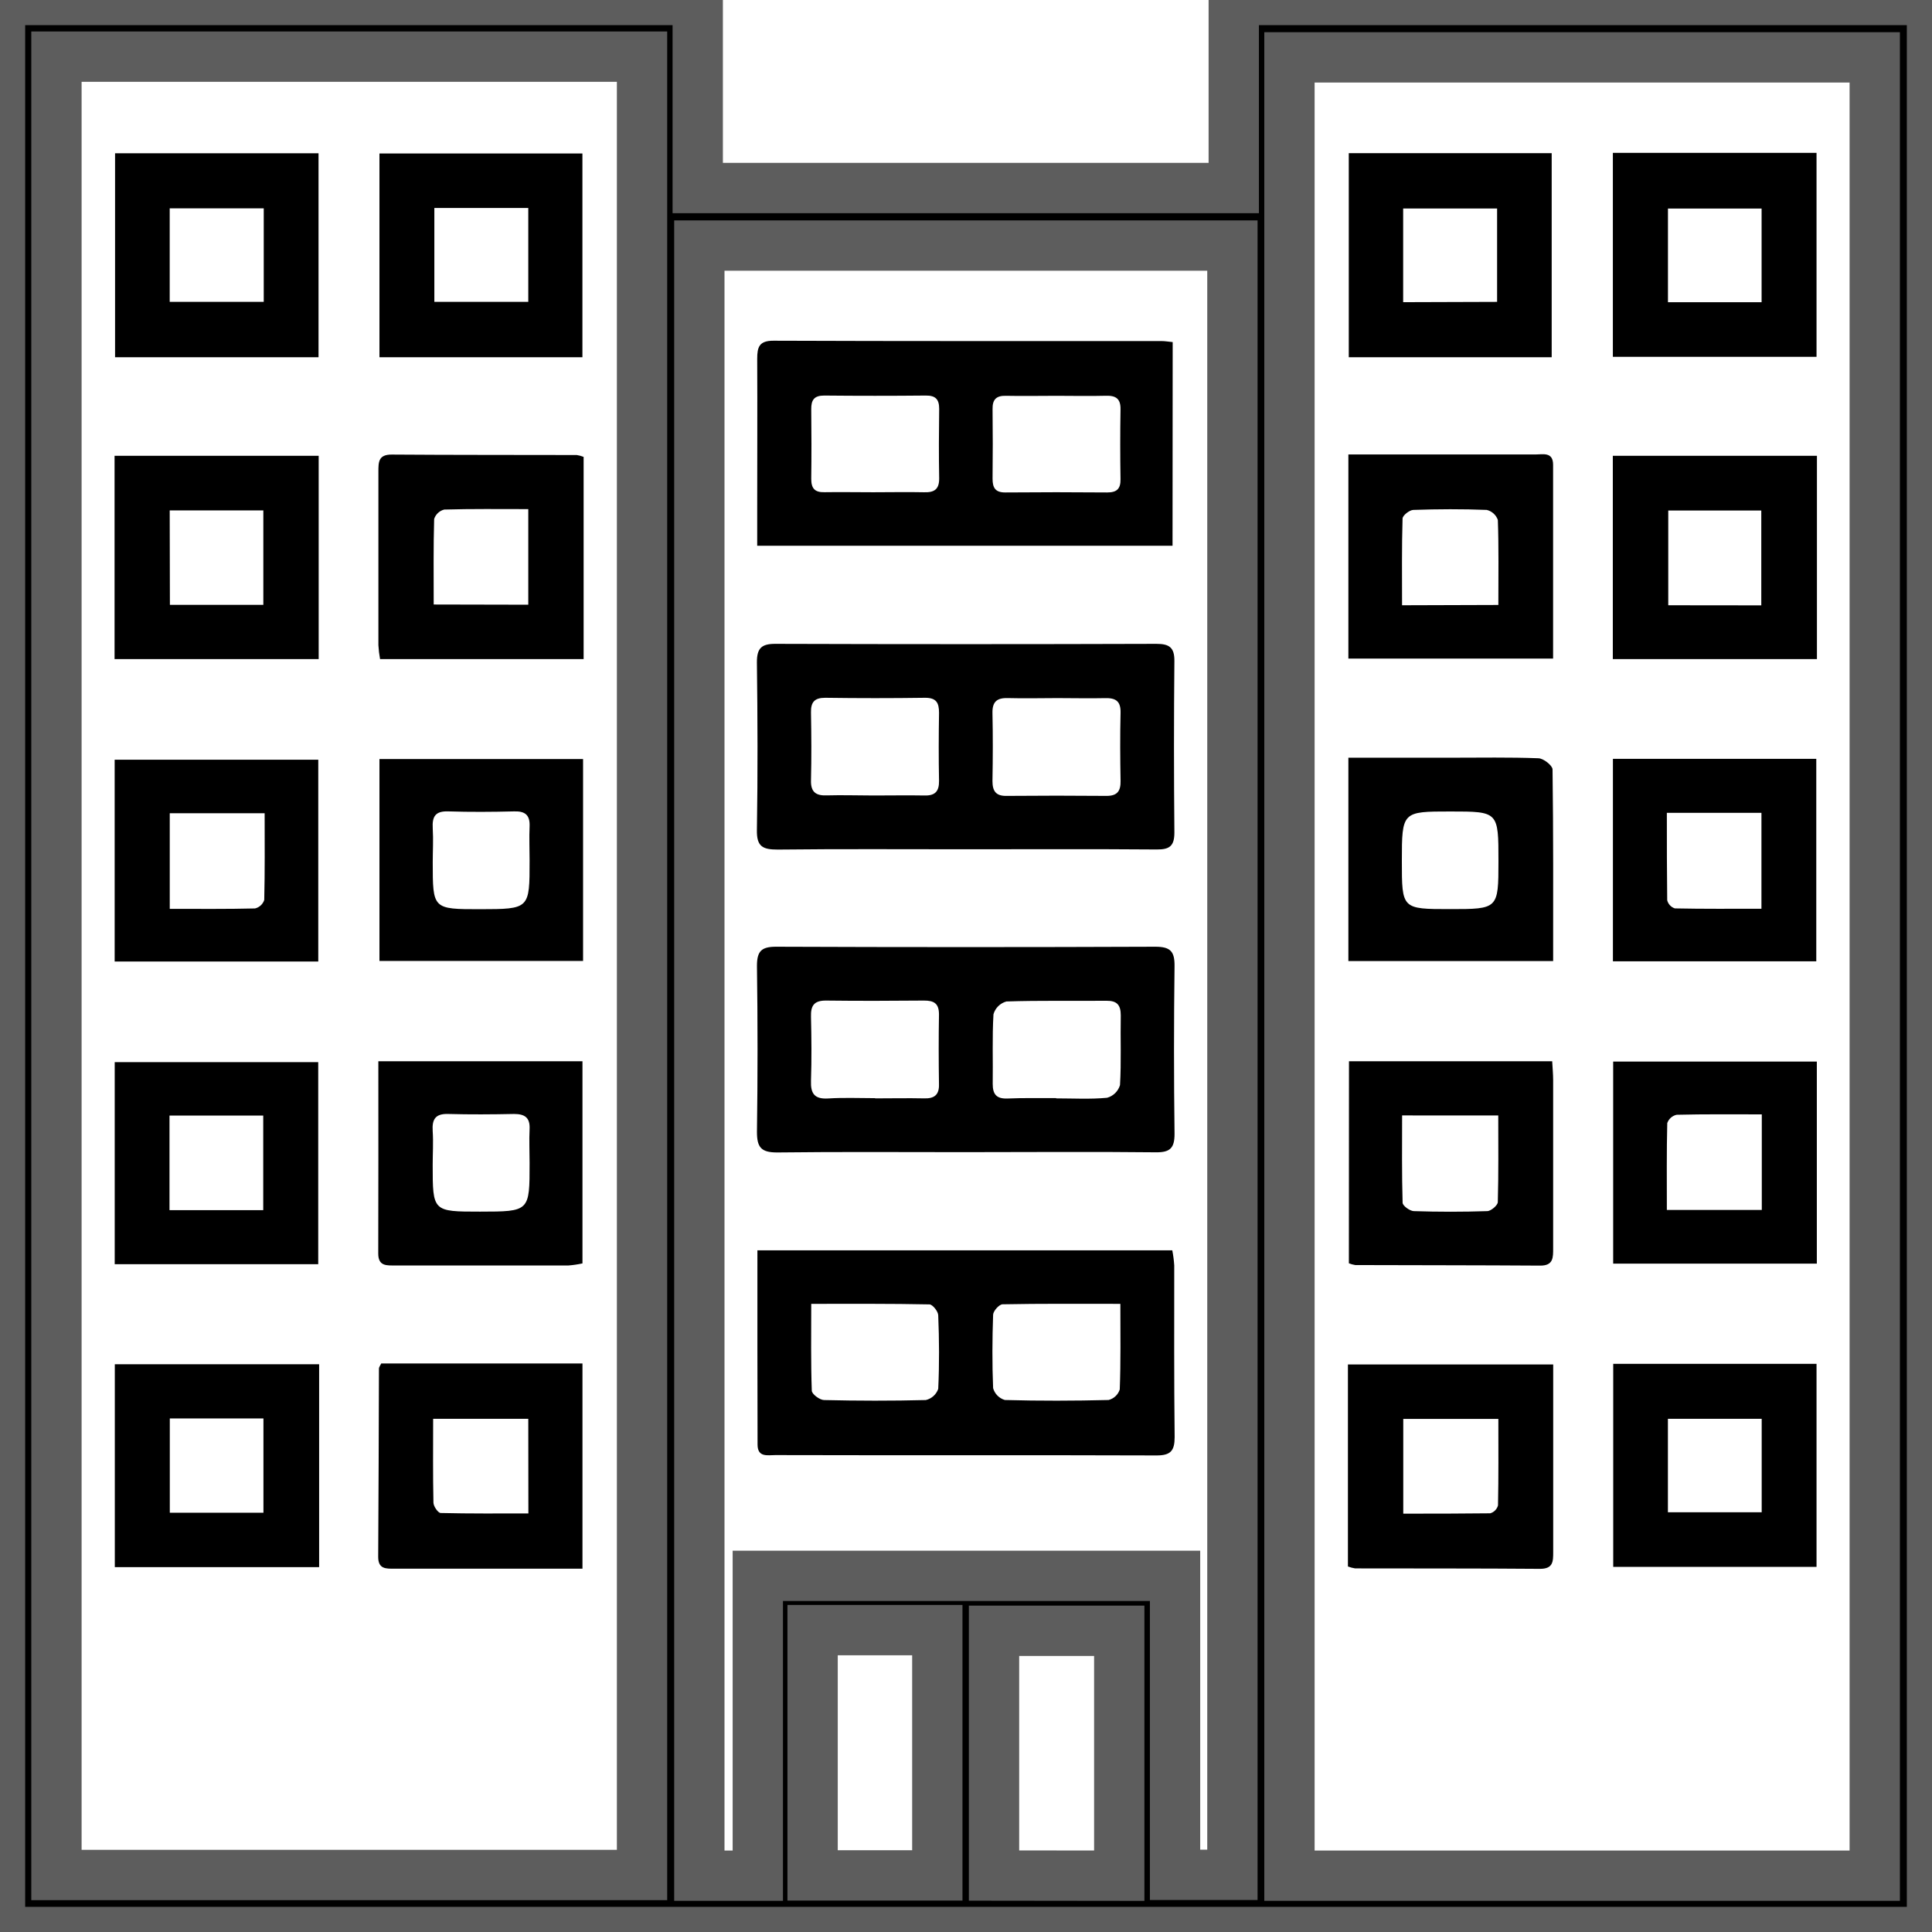
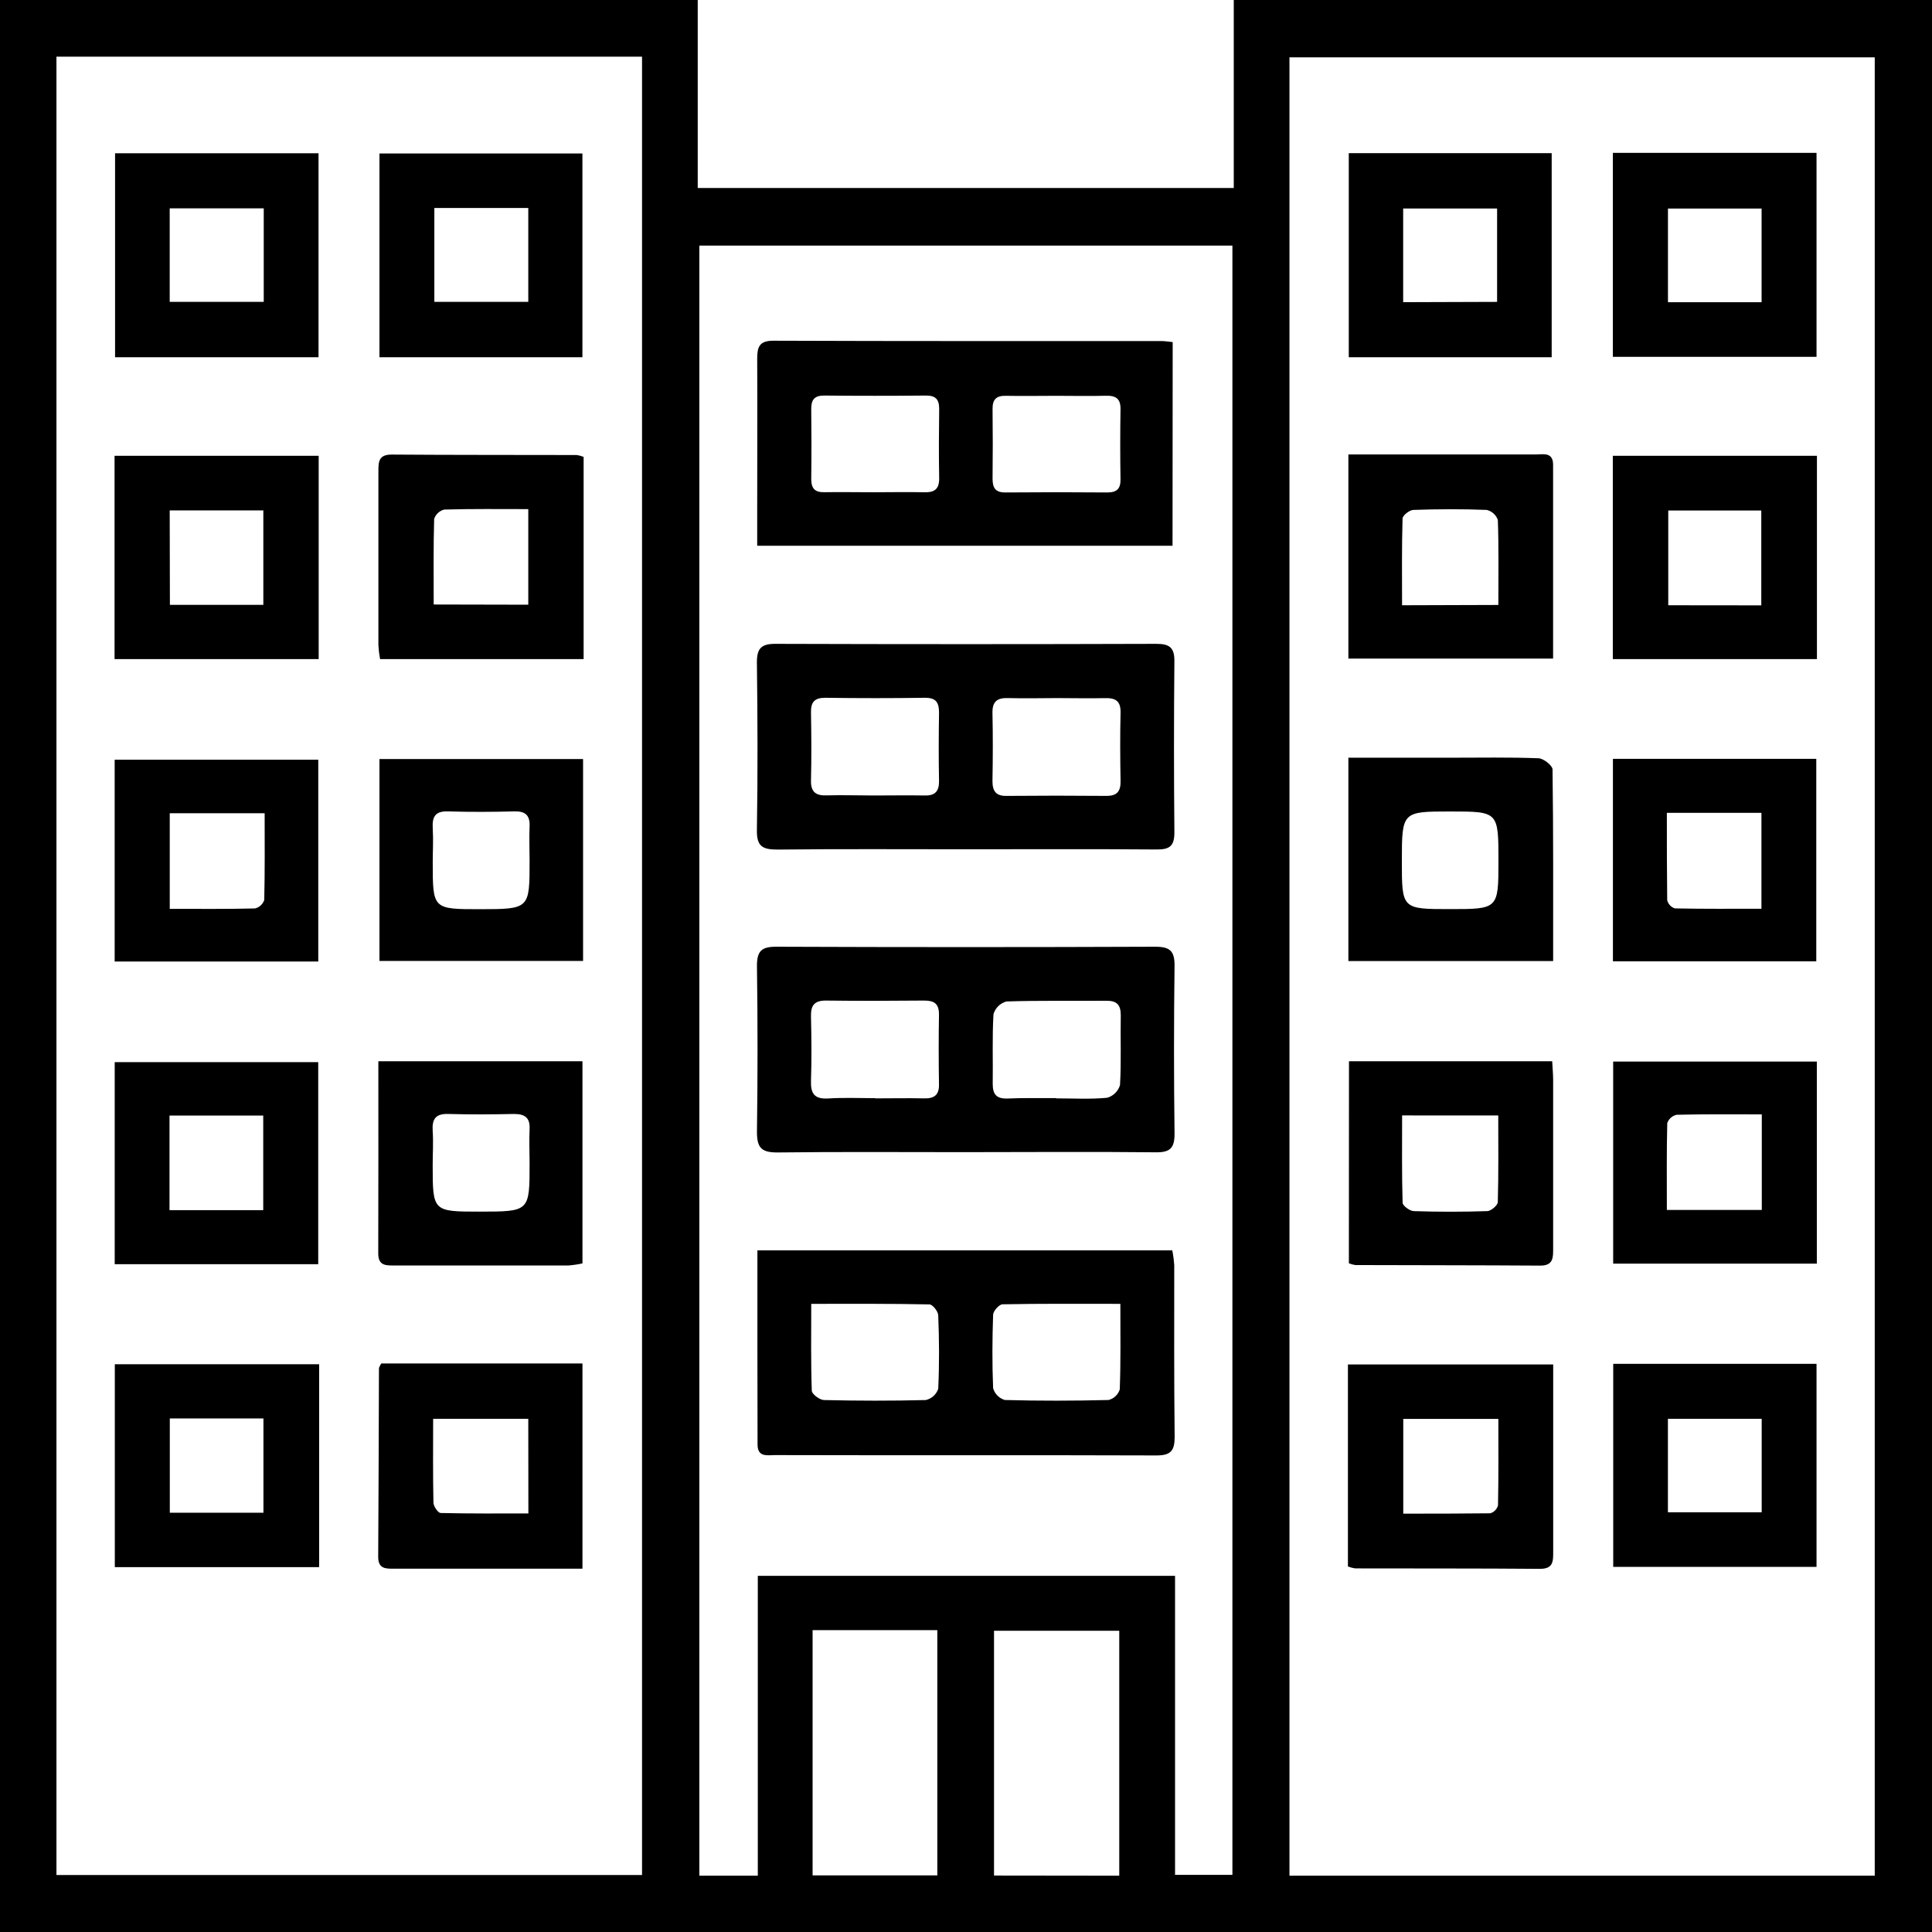
<svg xmlns="http://www.w3.org/2000/svg" viewBox="0 0 384 384" id="condominium_category">
-   <path stroke-width="10" stroke="#5d5d5d" d="M245.22 0H384v384H0V0h138.68v37.37h106.54Zm-234 11.26v361.41h116.39V11.26Zm361.4 361.55V11.4H256.29v361.41ZM139 48.81v324h11.62v-59.6h82.93v59.43h11.4V48.81Zm83.46 324v-48.68h-24.89v48.65ZM161.51 324v48.75h24.79V324Z" />
+   <path d="M245.22 0H384v384H0V0h138.68v37.37h106.54Zm-234 11.26v361.41h116.39V11.26Zm361.4 361.55V11.4H256.29v361.41ZM139 48.81v324h11.62v-59.6h82.93v59.43h11.4V48.81Zm83.46 324v-48.68h-24.89v48.65ZM161.51 324v48.75h24.79V324Z" />
  <path d="M63.31 71H22.87V30.46h40.44ZM52.42 41.41H33.73V60h18.69ZM115.76 71H75.42V30.51h40.34ZM86.33 41.34V60H105V41.34ZM63.43 271.16v40.32H22.82v-40.32Zm-29.68 29.51h18.61v-18.74H33.75ZM75.77 271h40v40.79H78.42c-1.69 0-3.27.11-3.25-2.39.09-12.47.1-24.94.15-37.42 0-.22.19-.44.45-.98ZM105 282H86.09c0 5.76-.06 11.21.06 16.65 0 .73.91 2.05 1.43 2.07 5.79.14 11.59.09 17.44.09ZM22.77 131V90.59h40.57V131Zm11-10.78h18.57v-18.77H33.73ZM116 90.81V131H75.54a21.93 21.93 0 0 1-.33-2.76v-34.5c0-1.91 0-3.41 2.67-3.39 12.25.09 24.5.06 36.75.09a6 6 0 0 1 1.37.37Zm-11 29.38v-19c-5.8 0-11.26-.07-16.71.09a2.83 2.83 0 0 0-2 1.87c-.16 5.58-.09 11.17-.09 17ZM75.2 210.93h40.57v40.18a20.37 20.37 0 0 1-2.76.41h-34.5c-1.63 0-3.33.17-3.33-2.35.04-12.58.02-25.17.02-38.24Zm30.06 20.21c0-2.24-.11-4.49 0-6.73s-.91-3-3.09-3c-4.36.09-8.72.12-13.08 0-2.56-.08-3.24 1.06-3.09 3.38s0 4.48 0 6.73c0 9.3 0 9.3 9.41 9.3 9.86-.01 9.86-.01 9.85-9.68ZM63.25 251.27H22.8v-40.16h40.45Zm-29.56-10.74h18.63v-18.8H33.69ZM63.26 191.11H22.79V151h40.47Zm-29.52-10.47c5.8 0 11.38.06 16.95-.08a2.55 2.55 0 0 0 1.83-1.68c.14-5.7.08-11.4.08-17.24H33.74ZM75.42 150.87h40.47V191H75.42ZM105.26 171c0-2.25-.1-4.5 0-6.73s-.84-3.07-3.06-3c-4.36.11-8.73.14-13.09 0-2.57-.09-3.24 1-3.1 3.36s0 4.48 0 6.73c0 9.35 0 9.35 9.39 9.35 9.87-.02 9.87-.02 9.86-9.71ZM308.41 71h-40.33V30.44h40.33Zm-10.85-11V41.44h-18.67v18.62ZM320.57 30.38h40.48v40.54h-40.48Zm29.56 29.69V41.45h-18.61v18.62ZM320.64 271.07h40.41v40.36h-40.41Zm10.87 29.5h18.64V282h-18.64ZM267.91 311.35V271.2h40.8v37.25c0 1.92 0 3.39-2.68 3.37-12.23-.1-24.46-.06-36.69-.09a7 7 0 0 1-1.43-.38Zm11-10.5c5.92 0 11.6 0 17.29-.07a2.24 2.24 0 0 0 1.54-1.57c.12-5.68.07-11.36.07-17.19h-18.9ZM320.56 131V90.59h40.57V131Zm29.51-10.68v-18.85h-18.49v18.83ZM268 90.33h37.15c1.51 0 3.54-.57 3.54 2.05v38.52H268Zm29.81 29.91c0-6 .09-11.43-.1-16.89a3.1 3.1 0 0 0-2.21-2c-4.85-.19-9.71-.17-14.57 0-.77 0-2.14 1.09-2.16 1.71-.17 5.68-.1 11.37-.1 17.24ZM320.63 211h40.48v40.16h-40.48Zm29.54 10.49c-5.78 0-11.35-.06-16.93.08a2.56 2.56 0 0 0-1.86 1.65c-.14 5.69-.08 11.39-.08 17.27h18.87ZM268.12 210.93h40.39c.07 1.35.19 2.56.19 3.76v33.37c0 1.85.08 3.51-2.58 3.49-12.25-.08-24.49-.07-36.74-.11a6 6 0 0 1-1.28-.35Zm10.56 10.77c0 6-.07 11.65.1 17.35 0 .6 1.43 1.65 2.23 1.67 4.85.16 9.72.16 14.57 0 .76 0 2.1-1.15 2.12-1.79.16-5.67.09-11.35.09-17.22ZM320.58 150.83H361v40.24h-40.42Zm29.52 29.79v-19.06h-18.8c0 6 0 11.67.07 17.37a2.28 2.28 0 0 0 1.52 1.62c5.69.12 11.39.07 17.21.07ZM268 150.6h20.51c5.75 0 11.5-.11 17.24.11 1 0 2.81 1.43 2.83 2.21.17 12.59.12 25.19.12 38.1H268Zm29.83 20.6c0-9.91 0-9.91-9.56-9.91s-9.64 0-9.64 9.84c0 9.56 0 9.56 9.56 9.56s9.64 0 9.64-9.49ZM233.05 108.47H150.5v-6.81c0-10.11.05-20.23 0-30.34 0-2.37.41-3.61 3.25-3.6 25.73.1 51.45.06 77.18.07.6 0 1.21.11 2.15.2Zm-23-29.8c-3.37 0-6.74.07-10.11 0-1.94-.05-2.69.74-2.66 2.64q.08 6.92 0 13.84c0 1.82.56 2.75 2.57 2.73q10.1-.09 20.21 0c1.91 0 2.68-.71 2.65-2.63a426.3 426.3 0 0 1 0-13.85c.05-2.18-.93-2.8-2.94-2.74-3.23.09-6.48.01-9.72.01Zm-36.48 19.17c3.37 0 6.74-.07 10.1 0 2 .06 3-.55 3-2.73-.09-4.62-.06-9.23 0-13.85 0-1.89-.72-2.66-2.66-2.64q-10.1.1-20.21 0c-2 0-2.58.9-2.56 2.73.05 4.61.06 9.23 0 13.84 0 1.92.73 2.69 2.65 2.64 3.19-.05 6.43.01 9.68.01ZM150.54 248.51H233a23.56 23.56 0 0 1 .39 3c0 11.37-.05 22.74.08 34.11 0 2.76-.81 3.67-3.63 3.66-25.25-.09-50.5 0-75.75-.07-1.53 0-3.52.5-3.52-2.09-.04-12.73-.03-25.46-.03-38.61Zm10.7 10.64c0 6.08-.09 11.67.11 17.25 0 .68 1.56 1.85 2.42 1.87 6.75.16 13.5.17 20.24 0a3.43 3.43 0 0 0 2.47-2.22c.23-4.86.2-9.74 0-14.61 0-.78-1.12-2.17-1.74-2.18-7.67-.16-15.38-.11-23.5-.11Zm61.44 0c-8.22 0-15.82-.06-23.41.09-.67 0-1.85 1.32-1.88 2.06-.17 4.86-.2 9.74 0 14.61a3.42 3.42 0 0 0 2.33 2.35c6.87.19 13.75.17 20.62 0a3.14 3.14 0 0 0 2.22-2.09c.21-5.48.12-10.96.12-17.03ZM191.56 229c-12.37 0-24.74-.09-37.11.06-3.15 0-4-1-4-4.07q.23-16.48 0-33c0-2.94.88-3.83 3.84-3.82q37.67.15 75.35 0c3 0 3.84.94 3.81 3.84q-.21 16.68 0 33.36c0 2.77-.85 3.68-3.64 3.66-12.76-.14-25.5-.03-38.25-.03Zm-17.63-10.69c3.25 0 6.51-.07 9.76 0 2 .06 3-.69 2.94-2.81-.07-4.62-.08-9.25 0-13.88 0-2.19-1-2.76-3-2.75-6.5.06-13 .08-19.5 0-2.37 0-3 1.06-2.94 3.2.1 4.25.14 8.51 0 12.75-.09 2.55.71 3.67 3.4 3.51 3.08-.2 6.22-.06 9.34-.06Zm36 0c3.38 0 6.77.2 10.12-.12a3.71 3.71 0 0 0 2.56-2.52c.27-4.61.06-9.24.15-13.86 0-2.09-.77-2.92-2.85-2.9-6.63.06-13.26-.08-19.88.14a3.68 3.68 0 0 0-2.57 2.54c-.27 4.6-.08 9.24-.15 13.86 0 2.06.76 2.95 2.87 2.89 3.21-.14 6.46-.07 9.71-.08ZM191.71 168.8c-12.37 0-24.75-.08-37.12.06-3 0-4.21-.59-4.15-3.87.18-11.12.14-22.25 0-33.37 0-2.79.92-3.66 3.67-3.65q37.88.12 75.74 0c2.49 0 3.59.67 3.57 3.38q-.16 17.05 0 34.11c0 2.66-.92 3.4-3.49 3.38-12.72-.1-25.47-.04-38.22-.04Zm18.46-30.05c-3.25 0-6.5.09-9.75 0-2.19-.08-3.22.63-3.16 3 .1 4.49.08 9 0 13.49 0 2 .69 3 2.82 2.95q9.93-.09 19.87 0c2.16 0 2.81-1 2.77-3-.08-4.5-.11-9 0-13.5.06-2.39-1-3-3.19-2.93-3.11.07-6.24-.01-9.36-.01Zm-36.5 19.36c3.37 0 6.75-.06 10.12 0 2.1.05 2.88-.86 2.85-2.92-.09-4.5-.07-9 0-13.5 0-2-.53-3-2.75-3q-9.93.14-19.87 0c-2.13 0-2.87.86-2.83 2.91.08 4.49.11 9 0 13.49-.07 2.35 1 3.08 3.12 3 3.11-.09 6.23.02 9.36.02Z" />
</svg>
